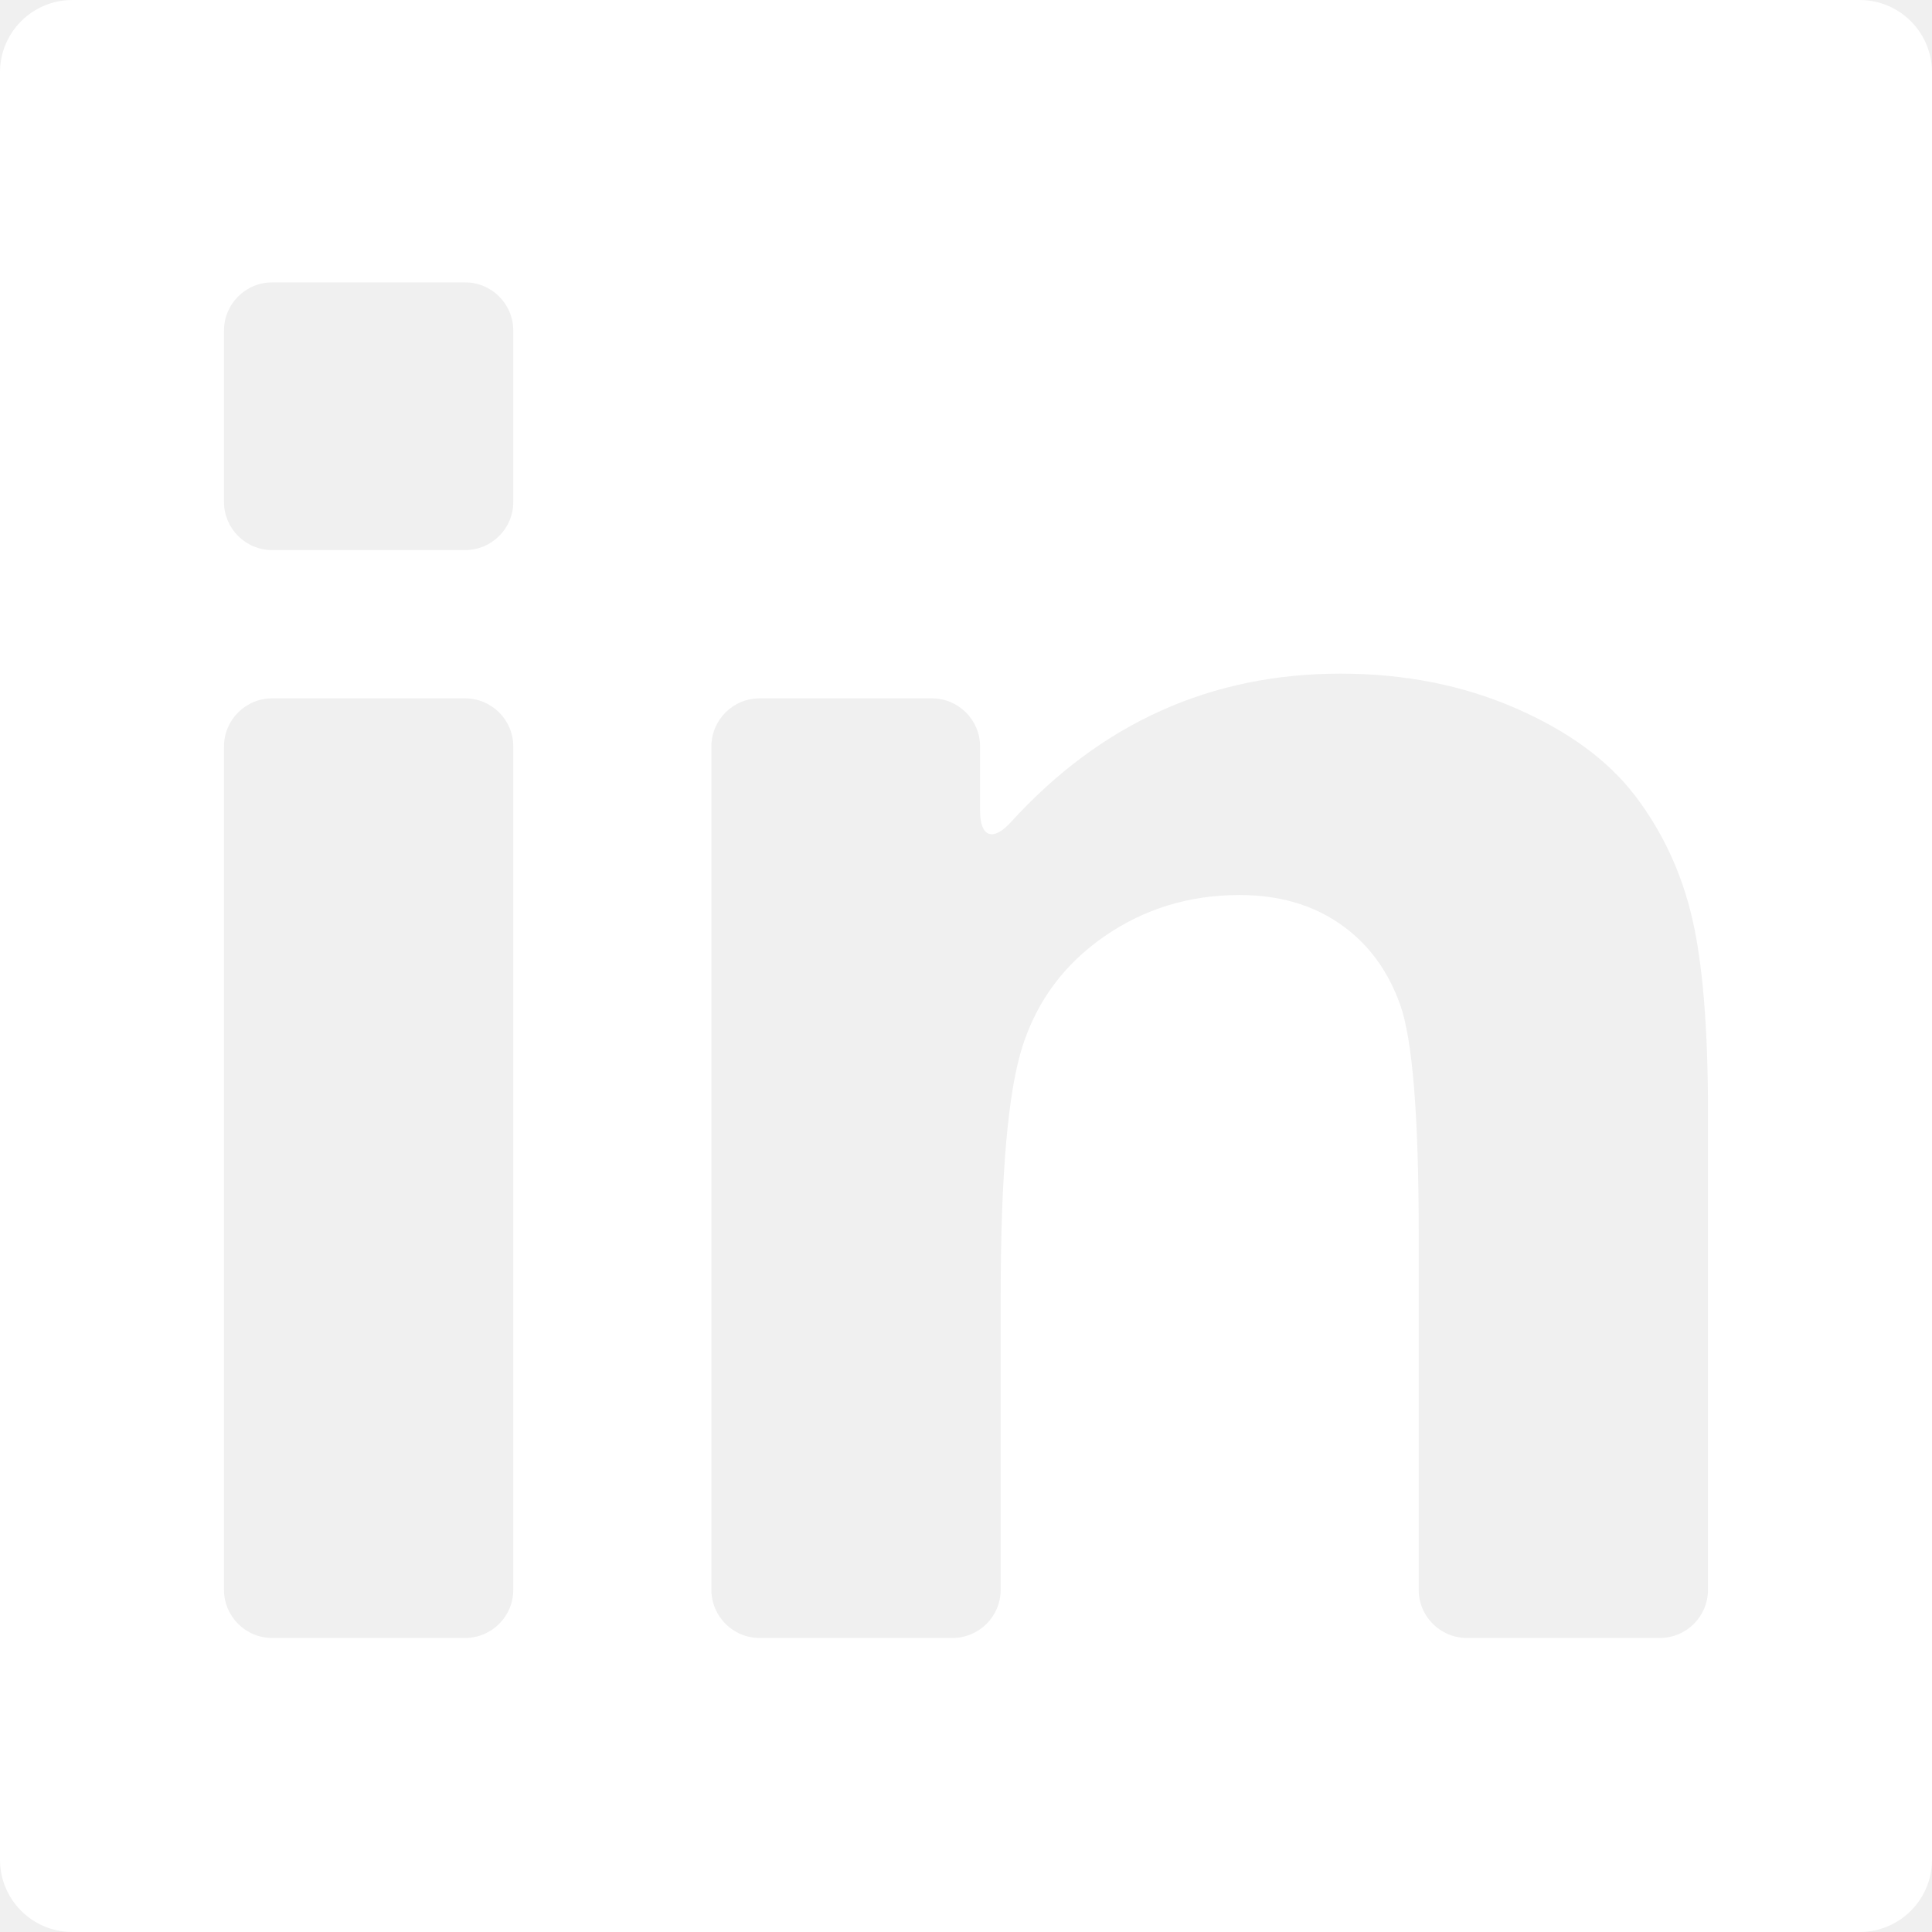
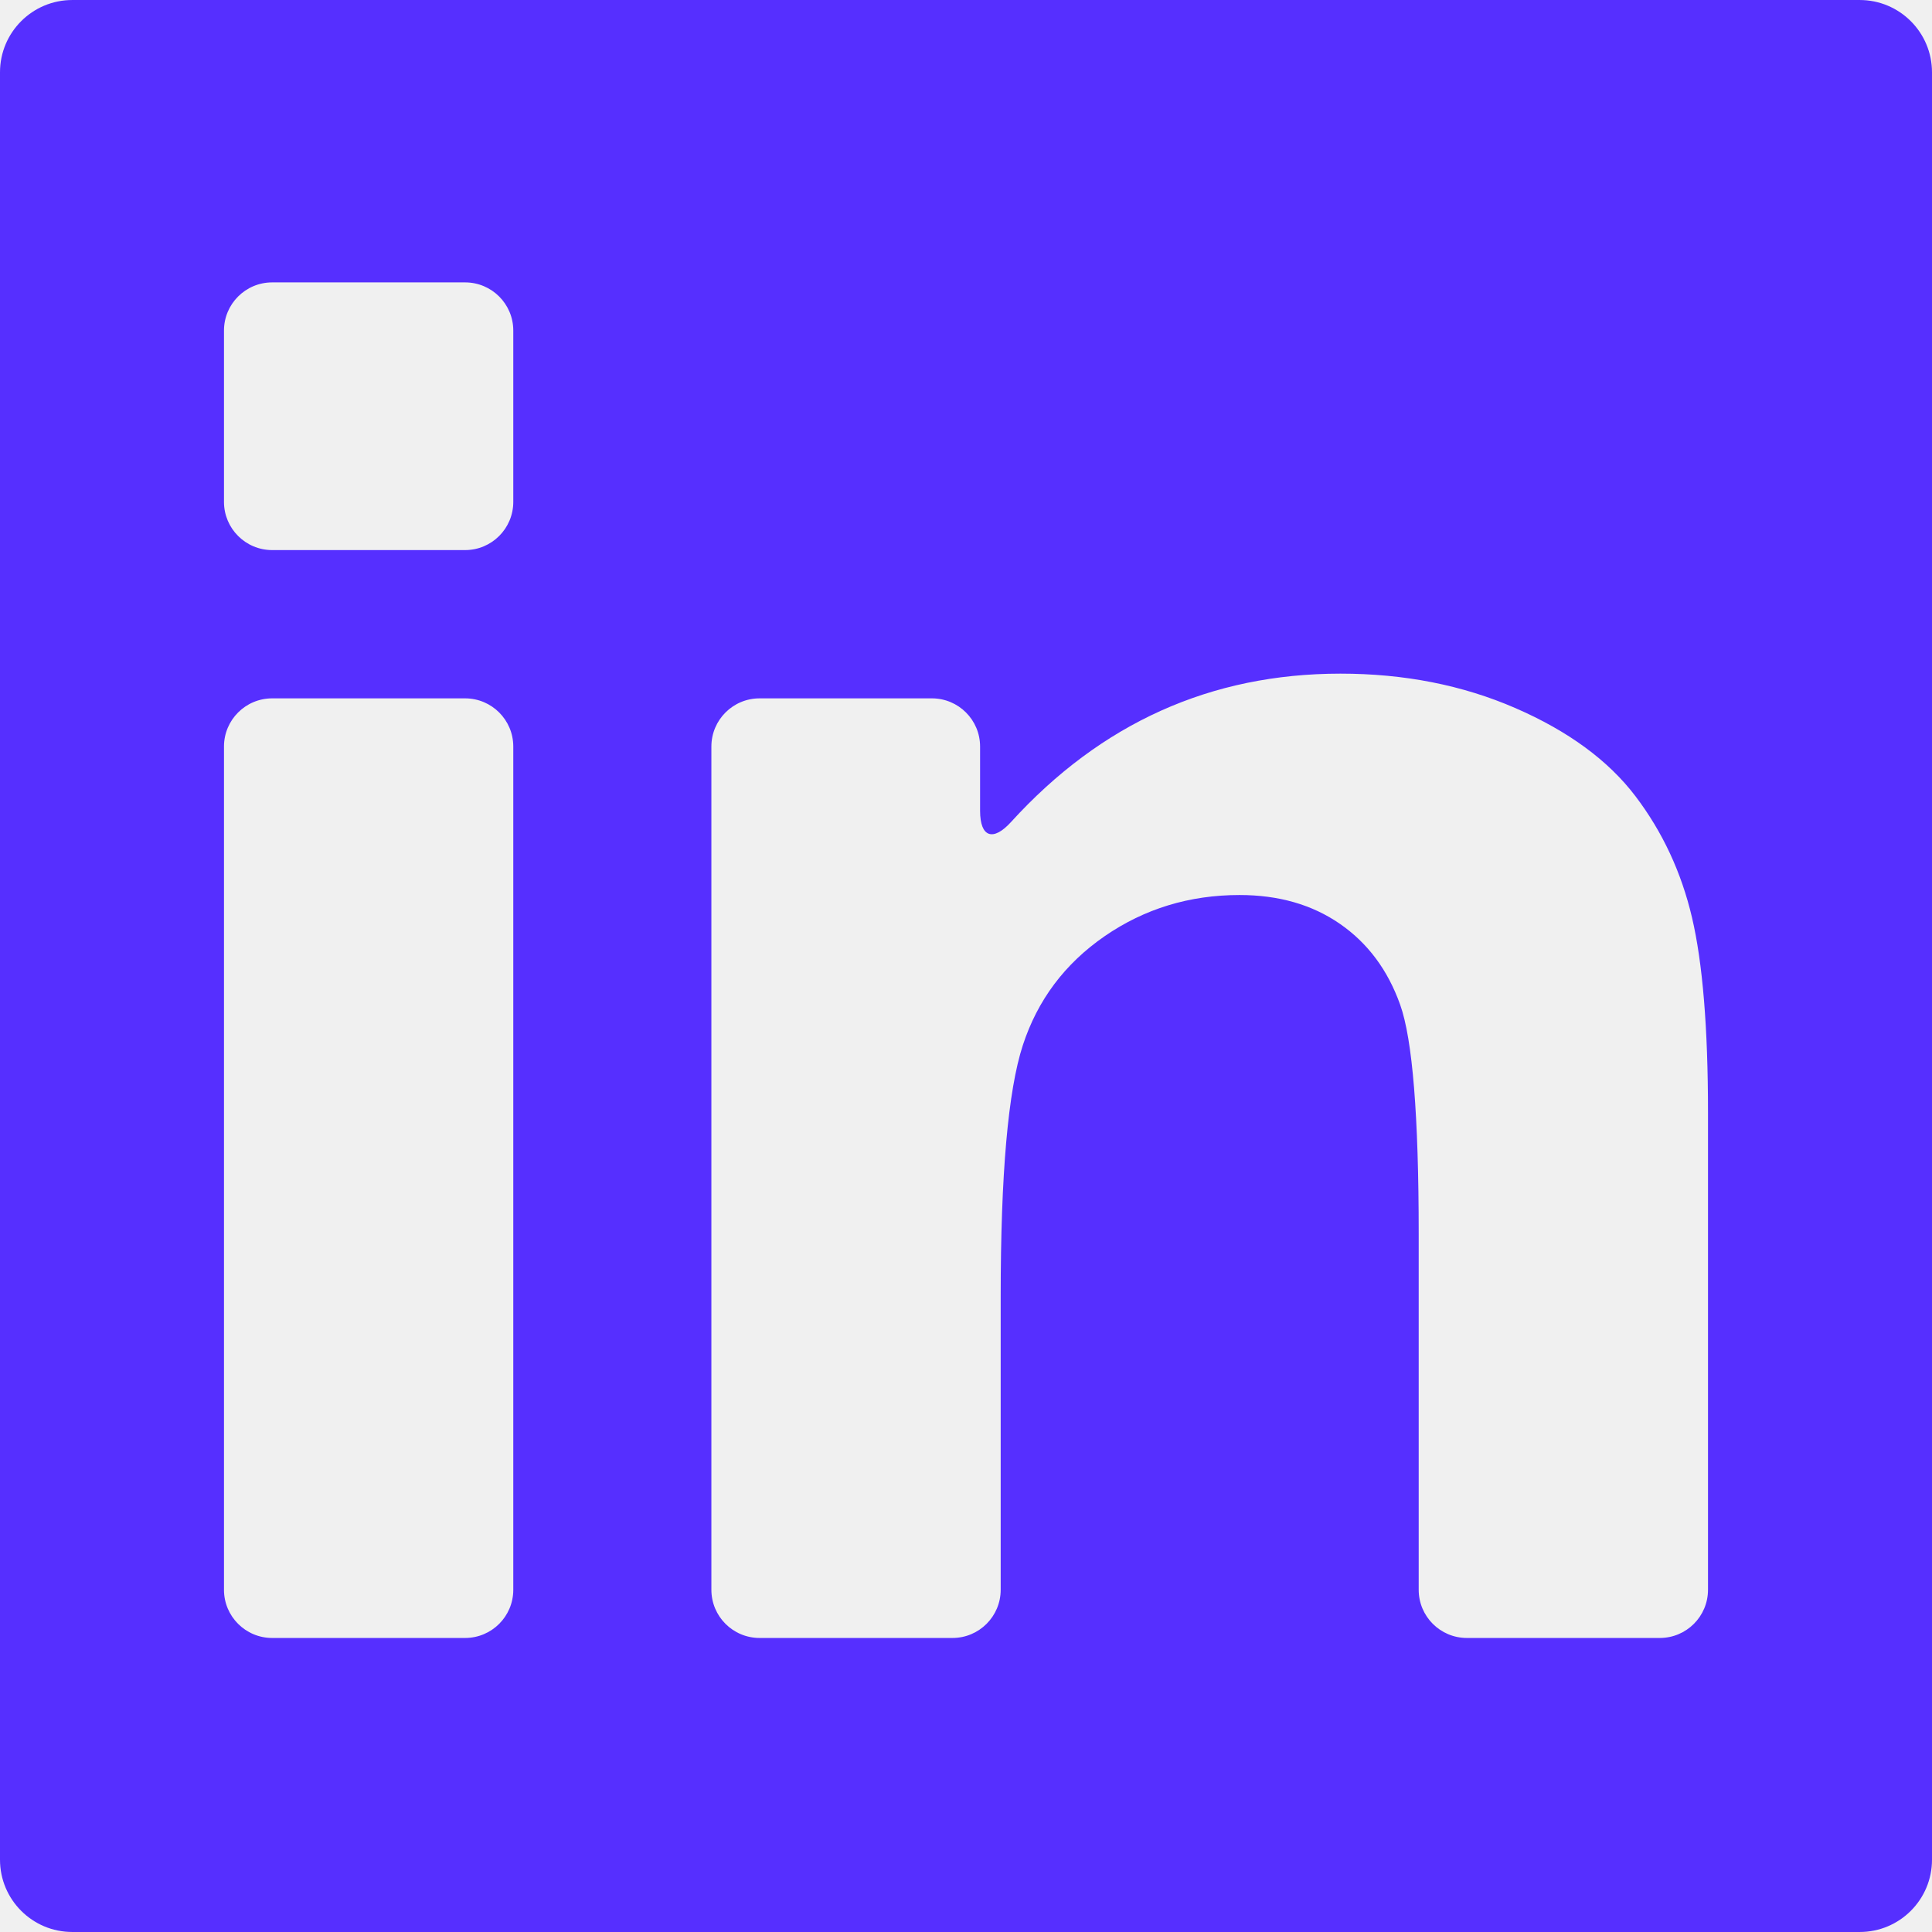
- <svg xmlns="http://www.w3.org/2000/svg" version="1.1" id="Capa_1" x="0px" y="0px" width="490.732px" height="490.732px" viewBox="0 0 490.732 490.732" style="enable-background:new 0 0 490.732 490.732; fill: white" xml:space="preserve">
+ <svg xmlns="http://www.w3.org/2000/svg" version="1.1" id="Capa_1" x="0px" y="0px" width="490.732px" height="490.732px" viewBox="0 0 490.732 490.732" style="enable-background:new 0 0 490.732 490.732; fill: #562fff" xml:space="preserve">
  <g>
    <g>
      <path d="M472.366,0.003H18.36C8.219,0.003,0,8.222,0,18.363v454.005c0,10.143,8.219,18.361,18.36,18.361h454.012    c10.142,0,18.36-8.219,18.36-18.361V18.363C490.727,8.222,482.507,0.003,472.366,0.003z M130.375,403.808    c0,6.762-5.478,12.238-12.24,12.238H69.132c-6.756,0-12.24-5.477-12.24-12.238V189.625c0-6.763,5.484-12.24,12.24-12.24h49.003    c6.762,0,12.24,5.477,12.24,12.24V403.808z M130.375,127.482c0,6.763-5.478,12.24-12.24,12.24H69.132    c-6.756,0-12.24-5.478-12.24-12.24V83.969c0-6.763,5.484-12.24,12.24-12.24h49.003c6.762,0,12.24,5.477,12.24,12.24V127.482z     M433.835,403.808c0,6.762-5.483,12.238-12.24,12.238h-49.003c-6.763,0-12.24-5.477-12.24-12.238v-90.436    c0-29.988-1.566-49.383-4.712-58.189c-3.14-8.807-8.237-15.649-15.3-20.526c-7.062-4.884-15.558-7.32-25.496-7.32    c-12.729,0-24.149,3.488-34.26,10.459c-10.11,6.977-17.038,16.211-20.79,27.717c-3.745,11.506-5.618,32.779-5.618,63.807v74.488    c0,6.762-5.483,12.238-12.24,12.238h-49.003c-6.756,0-12.24-5.477-12.24-12.238V189.625c0-6.763,5.483-12.24,12.24-12.24h43.771    c6.763,0,12.24,5.477,12.24,12.24v16.316c0,6.763,3.312,7.852,7.858,2.852c22.864-25.123,50.753-37.687,83.673-37.687    c16.212,0,31.028,2.919,44.455,8.758c13.422,5.838,23.58,13.292,30.466,22.356c6.885,9.063,11.683,19.351,14.382,30.857    c2.699,11.505,4.058,27.98,4.058,49.426V403.808L433.835,403.808z" />
    </g>
  </g>
  <g>
</g>
  <g>
</g>
  <g>
</g>
  <g>
</g>
  <g>
</g>
  <g>
</g>
  <g>
</g>
  <g>
</g>
  <g>
</g>
  <g>
</g>
  <g>
</g>
  <g>
</g>
  <g>
</g>
  <g>
</g>
  <g>
</g>
</svg>
